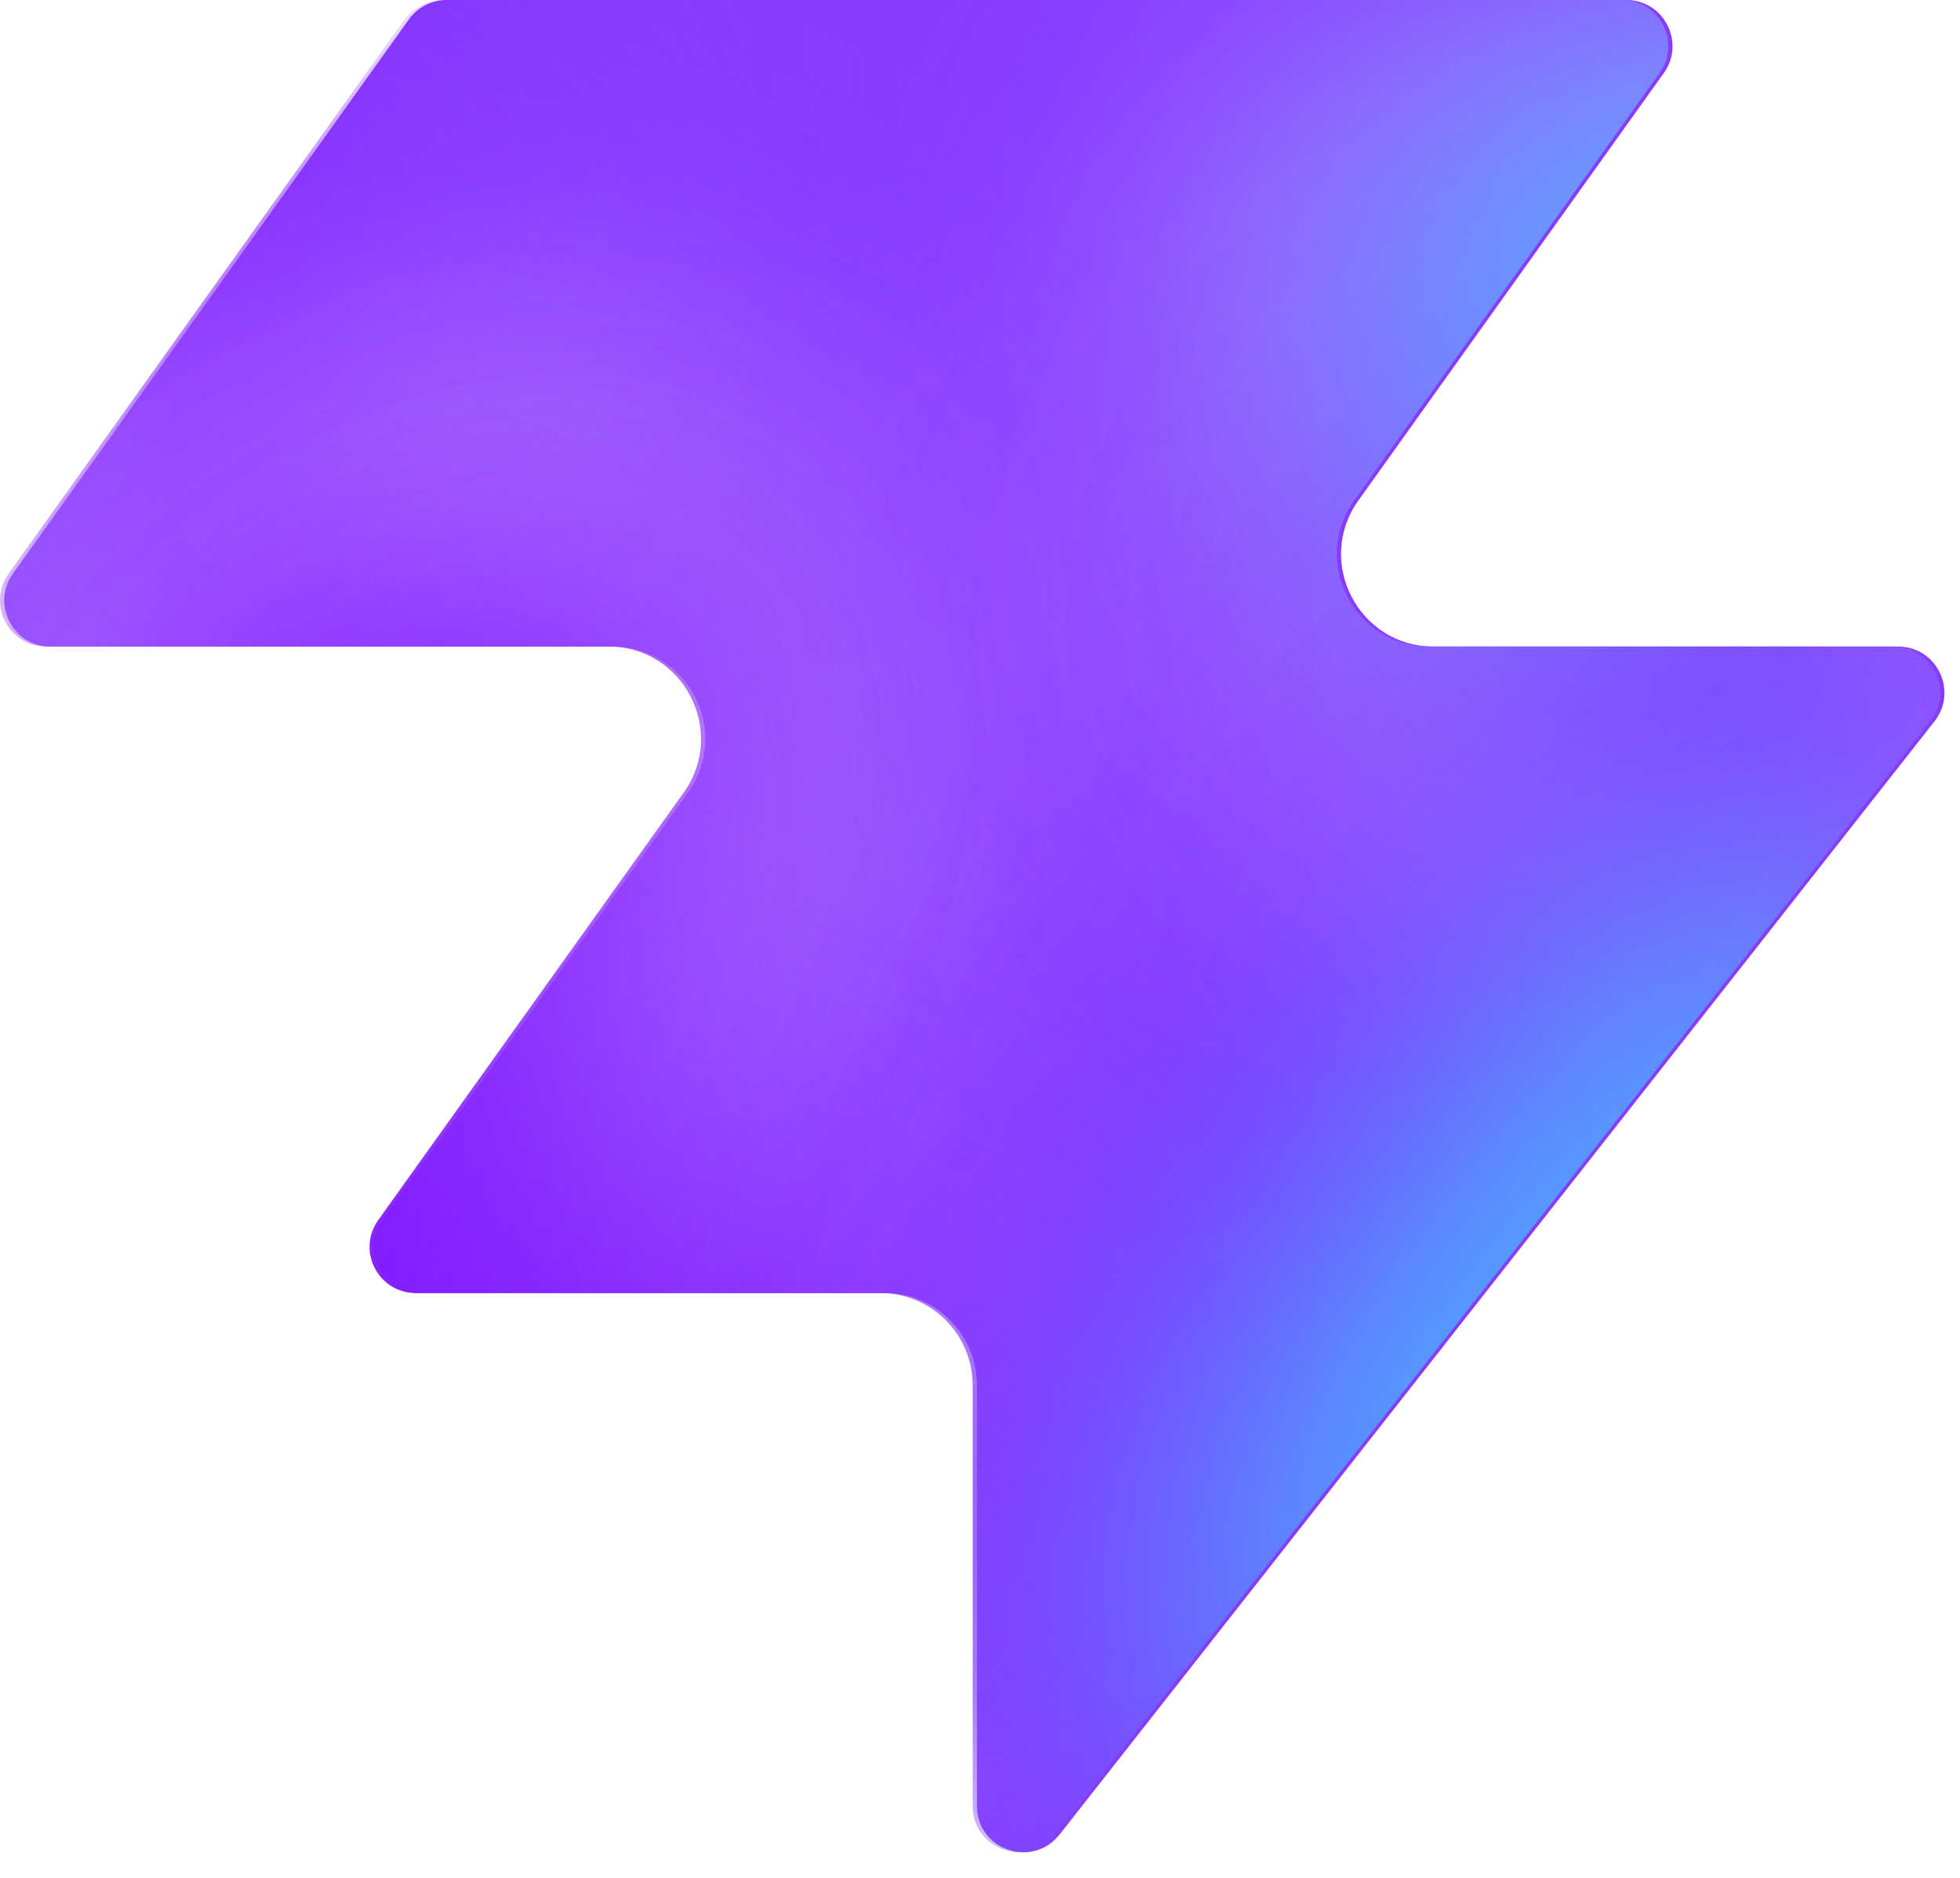
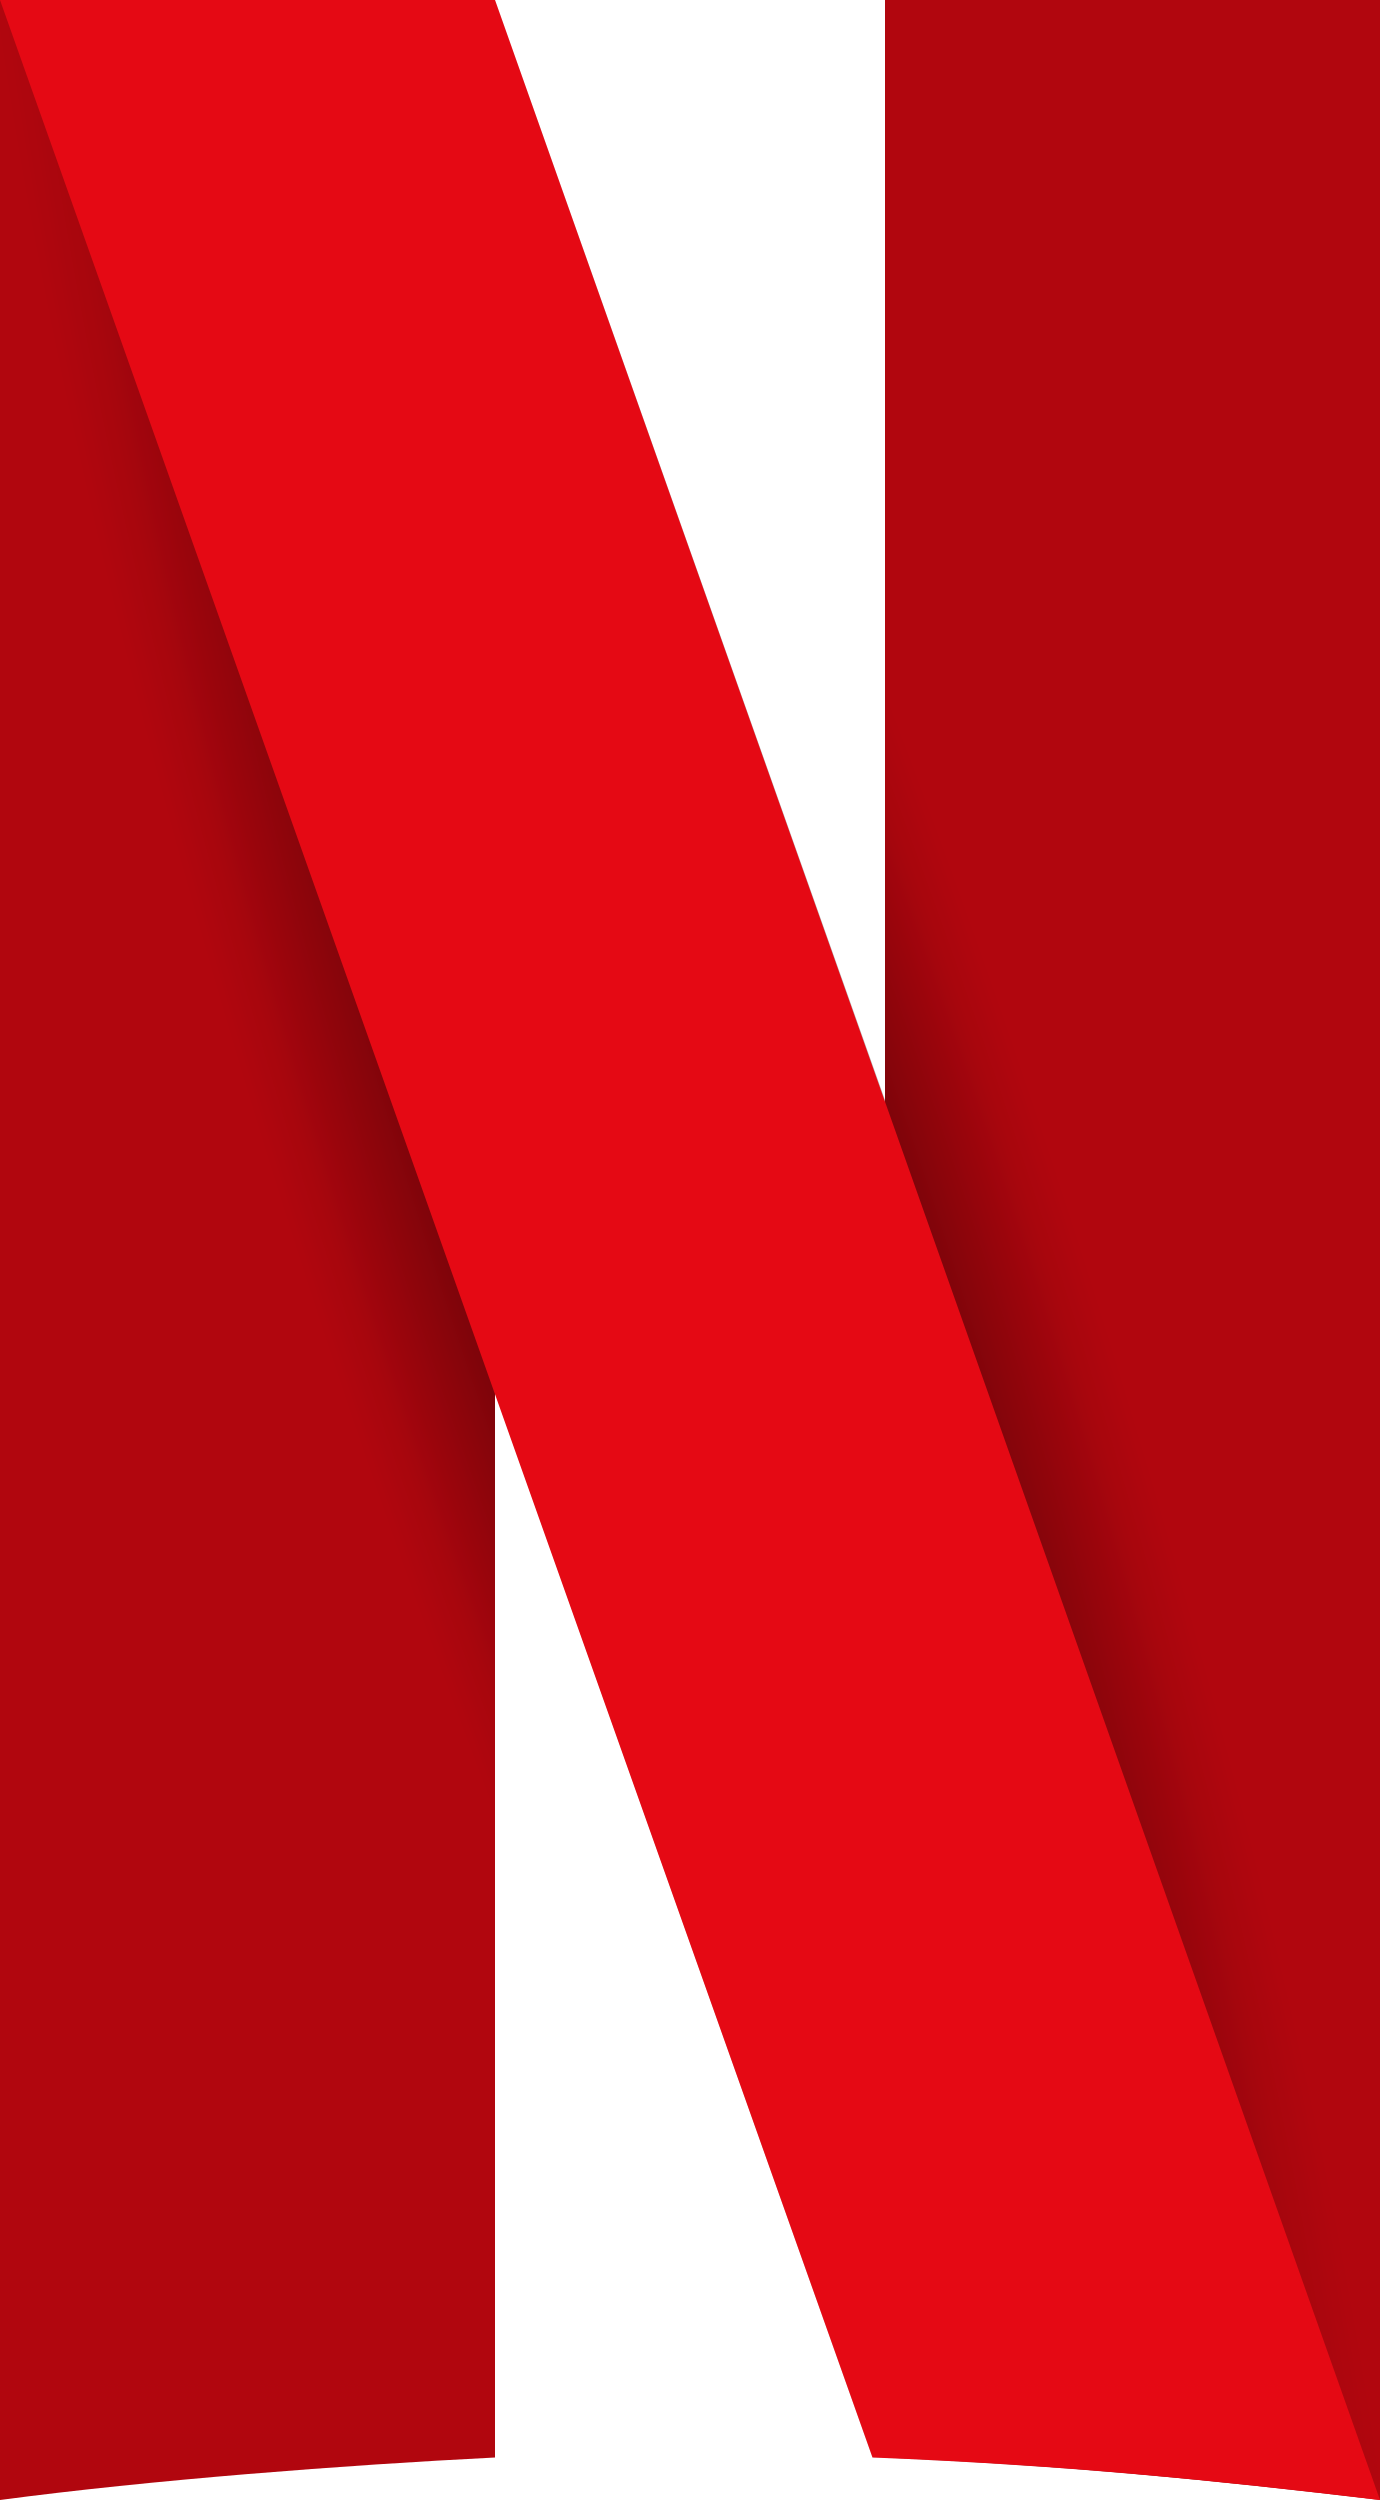
- <svg xmlns="http://www.w3.org/2000/svg" width="48" height="46" fill="none" viewBox="0 0 48 46">
-   <path fill="#863bff" d="M25.946 44.938c-.664.845-2.021.375-2.021-.698V33.937a2.26 2.26 0 0 0-2.262-2.262H10.287c-.92 0-1.456-1.04-.92-1.788l7.48-10.471c1.07-1.497 0-3.578-1.842-3.578H1.237c-.92 0-1.456-1.04-.92-1.788L10.013.474c.214-.297.556-.474.92-.474h28.894c.92 0 1.456 1.04.92 1.788l-7.48 10.471c-1.07 1.498 0 3.579 1.842 3.579h11.377c.943 0 1.473 1.088.89 1.83L25.947 44.94z" style="fill:#863bff;fill:color(display-p3 .525 .23 1);fill-opacity:1" />
-   <mask id="a" width="48" height="46" x="0" y="0" maskUnits="userSpaceOnUse" style="mask-type:alpha">
-     <path fill="#000" d="M25.842 44.938c-.664.844-2.021.375-2.021-.698V33.937a2.26 2.26 0 0 0-2.262-2.262H10.183c-.92 0-1.456-1.04-.92-1.788l7.48-10.471c1.07-1.498 0-3.579-1.842-3.579H1.133c-.92 0-1.456-1.04-.92-1.787L9.91.473c.214-.297.556-.474.92-.474h28.894c.92 0 1.456 1.04.92 1.788l-7.48 10.471c-1.07 1.498 0 3.578 1.842 3.578h11.377c.943 0 1.473 1.088.89 1.832L25.843 44.94z" style="fill:#000;fill-opacity:1" />
-   </mask>
-   <g mask="url(#a)">
-     <g filter="url(#b)">
-       <ellipse cx="5.508" cy="14.704" fill="#ede6ff" rx="5.508" ry="14.704" style="fill:#ede6ff;fill:color(display-p3 .927 .903 1);fill-opacity:1" transform="matrix(.00324 1 1 -.00324 -4.47 31.516)" />
-     </g>
-     <g filter="url(#c)">
-       <ellipse cx="10.399" cy="29.851" fill="#ede6ff" rx="10.399" ry="29.851" style="fill:#ede6ff;fill:color(display-p3 .927 .903 1);fill-opacity:1" transform="matrix(.00324 1 1 -.00324 -39.328 7.883)" />
-     </g>
-     <g filter="url(#d)">
-       <ellipse cx="5.508" cy="30.487" fill="#7e14ff" rx="5.508" ry="30.487" style="fill:#7e14ff;fill:color(display-p3 .492 .077 1);fill-opacity:1" transform="rotate(89.814 -25.913 -14.639)scale(1 -1)" />
-     </g>
-     <g filter="url(#e)">
-       <ellipse cx="5.508" cy="30.599" fill="#7e14ff" rx="5.508" ry="30.599" style="fill:#7e14ff;fill:color(display-p3 .492 .077 1);fill-opacity:1" transform="rotate(89.814 -32.644 -3.334)scale(1 -1)" />
-     </g>
-     <g filter="url(#f)">
-       <ellipse cx="5.508" cy="30.599" fill="#7e14ff" rx="5.508" ry="30.599" style="fill:#7e14ff;fill:color(display-p3 .492 .077 1);fill-opacity:1" transform="matrix(.00324 1 1 -.00324 -34.34 30.47)" />
-     </g>
-     <g filter="url(#g)">
-       <ellipse cx="14.072" cy="22.078" fill="#ede6ff" rx="14.072" ry="22.078" style="fill:#ede6ff;fill:color(display-p3 .927 .903 1);fill-opacity:1" transform="rotate(93.35 24.506 48.493)scale(-1 1)" />
-     </g>
-     <g filter="url(#h)">
-       <ellipse cx="3.47" cy="21.501" fill="#7e14ff" rx="3.47" ry="21.501" style="fill:#7e14ff;fill:color(display-p3 .492 .077 1);fill-opacity:1" transform="rotate(89.009 28.708 47.59)scale(-1 1)" />
-     </g>
-     <g filter="url(#i)">
-       <ellipse cx="3.47" cy="21.501" fill="#7e14ff" rx="3.47" ry="21.501" style="fill:#7e14ff;fill:color(display-p3 .492 .077 1);fill-opacity:1" transform="rotate(89.009 28.708 47.59)scale(-1 1)" />
-     </g>
-     <g filter="url(#j)">
-       <ellipse cx=".387" cy="8.972" fill="#7e14ff" rx="4.407" ry="29.108" style="fill:#7e14ff;fill:color(display-p3 .492 .077 1);fill-opacity:1" transform="rotate(39.51 .387 8.972)" />
-     </g>
-     <g filter="url(#k)">
-       <ellipse cx="47.523" cy="-6.092" fill="#7e14ff" rx="4.407" ry="29.108" style="fill:#7e14ff;fill:color(display-p3 .492 .077 1);fill-opacity:1" transform="rotate(37.892 47.523 -6.092)" />
-     </g>
-     <g filter="url(#l)">
-       <ellipse cx="41.412" cy="6.333" fill="#47bfff" rx="5.971" ry="9.665" style="fill:#47bfff;fill:color(display-p3 .28 .748 1);fill-opacity:1" transform="rotate(37.892 41.412 6.333)" />
-     </g>
-     <g filter="url(#m)">
-       <ellipse cx="-1.879" cy="38.332" fill="#7e14ff" rx="4.407" ry="29.108" style="fill:#7e14ff;fill:color(display-p3 .492 .077 1);fill-opacity:1" transform="rotate(37.892 -1.88 38.332)" />
-     </g>
-     <g filter="url(#n)">
-       <ellipse cx="-1.879" cy="38.332" fill="#7e14ff" rx="4.407" ry="29.108" style="fill:#7e14ff;fill:color(display-p3 .492 .077 1);fill-opacity:1" transform="rotate(37.892 -1.88 38.332)" />
-     </g>
-     <g filter="url(#o)">
-       <ellipse cx="35.651" cy="29.907" fill="#7e14ff" rx="4.407" ry="29.108" style="fill:#7e14ff;fill:color(display-p3 .492 .077 1);fill-opacity:1" transform="rotate(37.892 35.651 29.907)" />
-     </g>
-     <g filter="url(#p)">
-       <ellipse cx="38.418" cy="32.4" fill="#47bfff" rx="5.971" ry="15.297" style="fill:#47bfff;fill:color(display-p3 .28 .748 1);fill-opacity:1" transform="rotate(37.892 38.418 32.4)" />
-     </g>
-   </g>
+ <svg xmlns="http://www.w3.org/2000/svg" class="n-logo-svg" focusable="false" viewBox="225 0 552 1000" aria-hidden="true" data-uia="n-logo">
  <defs>
-     <filter id="b" width="60.045" height="41.654" x="-19.77" y="16.149" color-interpolation-filters="sRGB" filterUnits="userSpaceOnUse">
-       <feFlood flood-opacity="0" result="BackgroundImageFix" />
-       <feBlend in="SourceGraphic" in2="BackgroundImageFix" result="shape" />
-       <feGaussianBlur result="effect1_foregroundBlur_2002_17158" stdDeviation="7.659" />
-     </filter>
-     <filter id="c" width="90.34" height="51.437" x="-54.613" y="-7.533" color-interpolation-filters="sRGB" filterUnits="userSpaceOnUse">
-       <feFlood flood-opacity="0" result="BackgroundImageFix" />
-       <feBlend in="SourceGraphic" in2="BackgroundImageFix" result="shape" />
-       <feGaussianBlur result="effect1_foregroundBlur_2002_17158" stdDeviation="7.659" />
-     </filter>
-     <filter id="d" width="79.355" height="29.4" x="-49.64" y="2.03" color-interpolation-filters="sRGB" filterUnits="userSpaceOnUse">
-       <feFlood flood-opacity="0" result="BackgroundImageFix" />
-       <feBlend in="SourceGraphic" in2="BackgroundImageFix" result="shape" />
-       <feGaussianBlur result="effect1_foregroundBlur_2002_17158" stdDeviation="4.596" />
-     </filter>
-     <filter id="e" width="79.579" height="29.4" x="-45.045" y="20.029" color-interpolation-filters="sRGB" filterUnits="userSpaceOnUse">
-       <feFlood flood-opacity="0" result="BackgroundImageFix" />
-       <feBlend in="SourceGraphic" in2="BackgroundImageFix" result="shape" />
-       <feGaussianBlur result="effect1_foregroundBlur_2002_17158" stdDeviation="4.596" />
-     </filter>
-     <filter id="f" width="79.579" height="29.4" x="-43.513" y="21.178" color-interpolation-filters="sRGB" filterUnits="userSpaceOnUse">
-       <feFlood flood-opacity="0" result="BackgroundImageFix" />
-       <feBlend in="SourceGraphic" in2="BackgroundImageFix" result="shape" />
-       <feGaussianBlur result="effect1_foregroundBlur_2002_17158" stdDeviation="4.596" />
-     </filter>
-     <filter id="g" width="74.749" height="58.852" x="15.756" y="-17.901" color-interpolation-filters="sRGB" filterUnits="userSpaceOnUse">
-       <feFlood flood-opacity="0" result="BackgroundImageFix" />
-       <feBlend in="SourceGraphic" in2="BackgroundImageFix" result="shape" />
-       <feGaussianBlur result="effect1_foregroundBlur_2002_17158" stdDeviation="7.659" />
-     </filter>
-     <filter id="h" width="61.377" height="25.362" x="23.548" y="2.284" color-interpolation-filters="sRGB" filterUnits="userSpaceOnUse">
-       <feFlood flood-opacity="0" result="BackgroundImageFix" />
-       <feBlend in="SourceGraphic" in2="BackgroundImageFix" result="shape" />
-       <feGaussianBlur result="effect1_foregroundBlur_2002_17158" stdDeviation="4.596" />
-     </filter>
-     <filter id="i" width="61.377" height="25.362" x="23.548" y="2.284" color-interpolation-filters="sRGB" filterUnits="userSpaceOnUse">
-       <feFlood flood-opacity="0" result="BackgroundImageFix" />
-       <feBlend in="SourceGraphic" in2="BackgroundImageFix" result="shape" />
-       <feGaussianBlur result="effect1_foregroundBlur_2002_17158" stdDeviation="4.596" />
-     </filter>
-     <filter id="j" width="56.045" height="63.649" x="-27.636" y="-22.853" color-interpolation-filters="sRGB" filterUnits="userSpaceOnUse">
-       <feFlood flood-opacity="0" result="BackgroundImageFix" />
-       <feBlend in="SourceGraphic" in2="BackgroundImageFix" result="shape" />
-       <feGaussianBlur result="effect1_foregroundBlur_2002_17158" stdDeviation="4.596" />
-     </filter>
-     <filter id="k" width="54.814" height="64.646" x="20.116" y="-38.415" color-interpolation-filters="sRGB" filterUnits="userSpaceOnUse">
-       <feFlood flood-opacity="0" result="BackgroundImageFix" />
-       <feBlend in="SourceGraphic" in2="BackgroundImageFix" result="shape" />
-       <feGaussianBlur result="effect1_foregroundBlur_2002_17158" stdDeviation="4.596" />
-     </filter>
-     <filter id="l" width="33.541" height="35.313" x="24.641" y="-11.323" color-interpolation-filters="sRGB" filterUnits="userSpaceOnUse">
-       <feFlood flood-opacity="0" result="BackgroundImageFix" />
-       <feBlend in="SourceGraphic" in2="BackgroundImageFix" result="shape" />
-       <feGaussianBlur result="effect1_foregroundBlur_2002_17158" stdDeviation="4.596" />
-     </filter>
-     <filter id="m" width="54.814" height="64.646" x="-29.286" y="6.009" color-interpolation-filters="sRGB" filterUnits="userSpaceOnUse">
-       <feFlood flood-opacity="0" result="BackgroundImageFix" />
-       <feBlend in="SourceGraphic" in2="BackgroundImageFix" result="shape" />
-       <feGaussianBlur result="effect1_foregroundBlur_2002_17158" stdDeviation="4.596" />
-     </filter>
-     <filter id="n" width="54.814" height="64.646" x="-29.286" y="6.009" color-interpolation-filters="sRGB" filterUnits="userSpaceOnUse">
-       <feFlood flood-opacity="0" result="BackgroundImageFix" />
-       <feBlend in="SourceGraphic" in2="BackgroundImageFix" result="shape" />
-       <feGaussianBlur result="effect1_foregroundBlur_2002_17158" stdDeviation="4.596" />
-     </filter>
-     <filter id="o" width="54.814" height="64.646" x="8.244" y="-2.416" color-interpolation-filters="sRGB" filterUnits="userSpaceOnUse">
-       <feFlood flood-opacity="0" result="BackgroundImageFix" />
-       <feBlend in="SourceGraphic" in2="BackgroundImageFix" result="shape" />
-       <feGaussianBlur result="effect1_foregroundBlur_2002_17158" stdDeviation="4.596" />
-     </filter>
-     <filter id="p" width="39.409" height="43.623" x="18.713" y="10.588" color-interpolation-filters="sRGB" filterUnits="userSpaceOnUse">
-       <feFlood flood-opacity="0" result="BackgroundImageFix" />
-       <feBlend in="SourceGraphic" in2="BackgroundImageFix" result="shape" />
-       <feGaussianBlur result="effect1_foregroundBlur_2002_17158" stdDeviation="4.596" />
-     </filter>
+     <radialGradient id=":R9kqlalb96:-a" r="75%" gradientTransform="matrix(.38 0 .5785 1 .02 0)">
+       <stop offset="60%" stop-opacity=".3" />
+       <stop offset="90%" stop-opacity=".05" />
+       <stop offset="100%" stop-opacity="0" />
+     </radialGradient>
  </defs>
+   <path d="M225 0v1000c60-8 138-14 198-17V0H225" fill="#b1060e" />
+   <path d="M579 0v983c71 3 131 9 198 17V0H579" fill="#b1060e" />
+   <path d="M225 0v200l198 600V557l151 426c76 3 136 9 203 17V800L579 200v240L423 0H225" fill="url(#:R9kqlalb96:-a)" />
+   <path d="M225 0l349 983c76 3 136 9 203 17L423 0H225" fill="#e50914" />
</svg>
